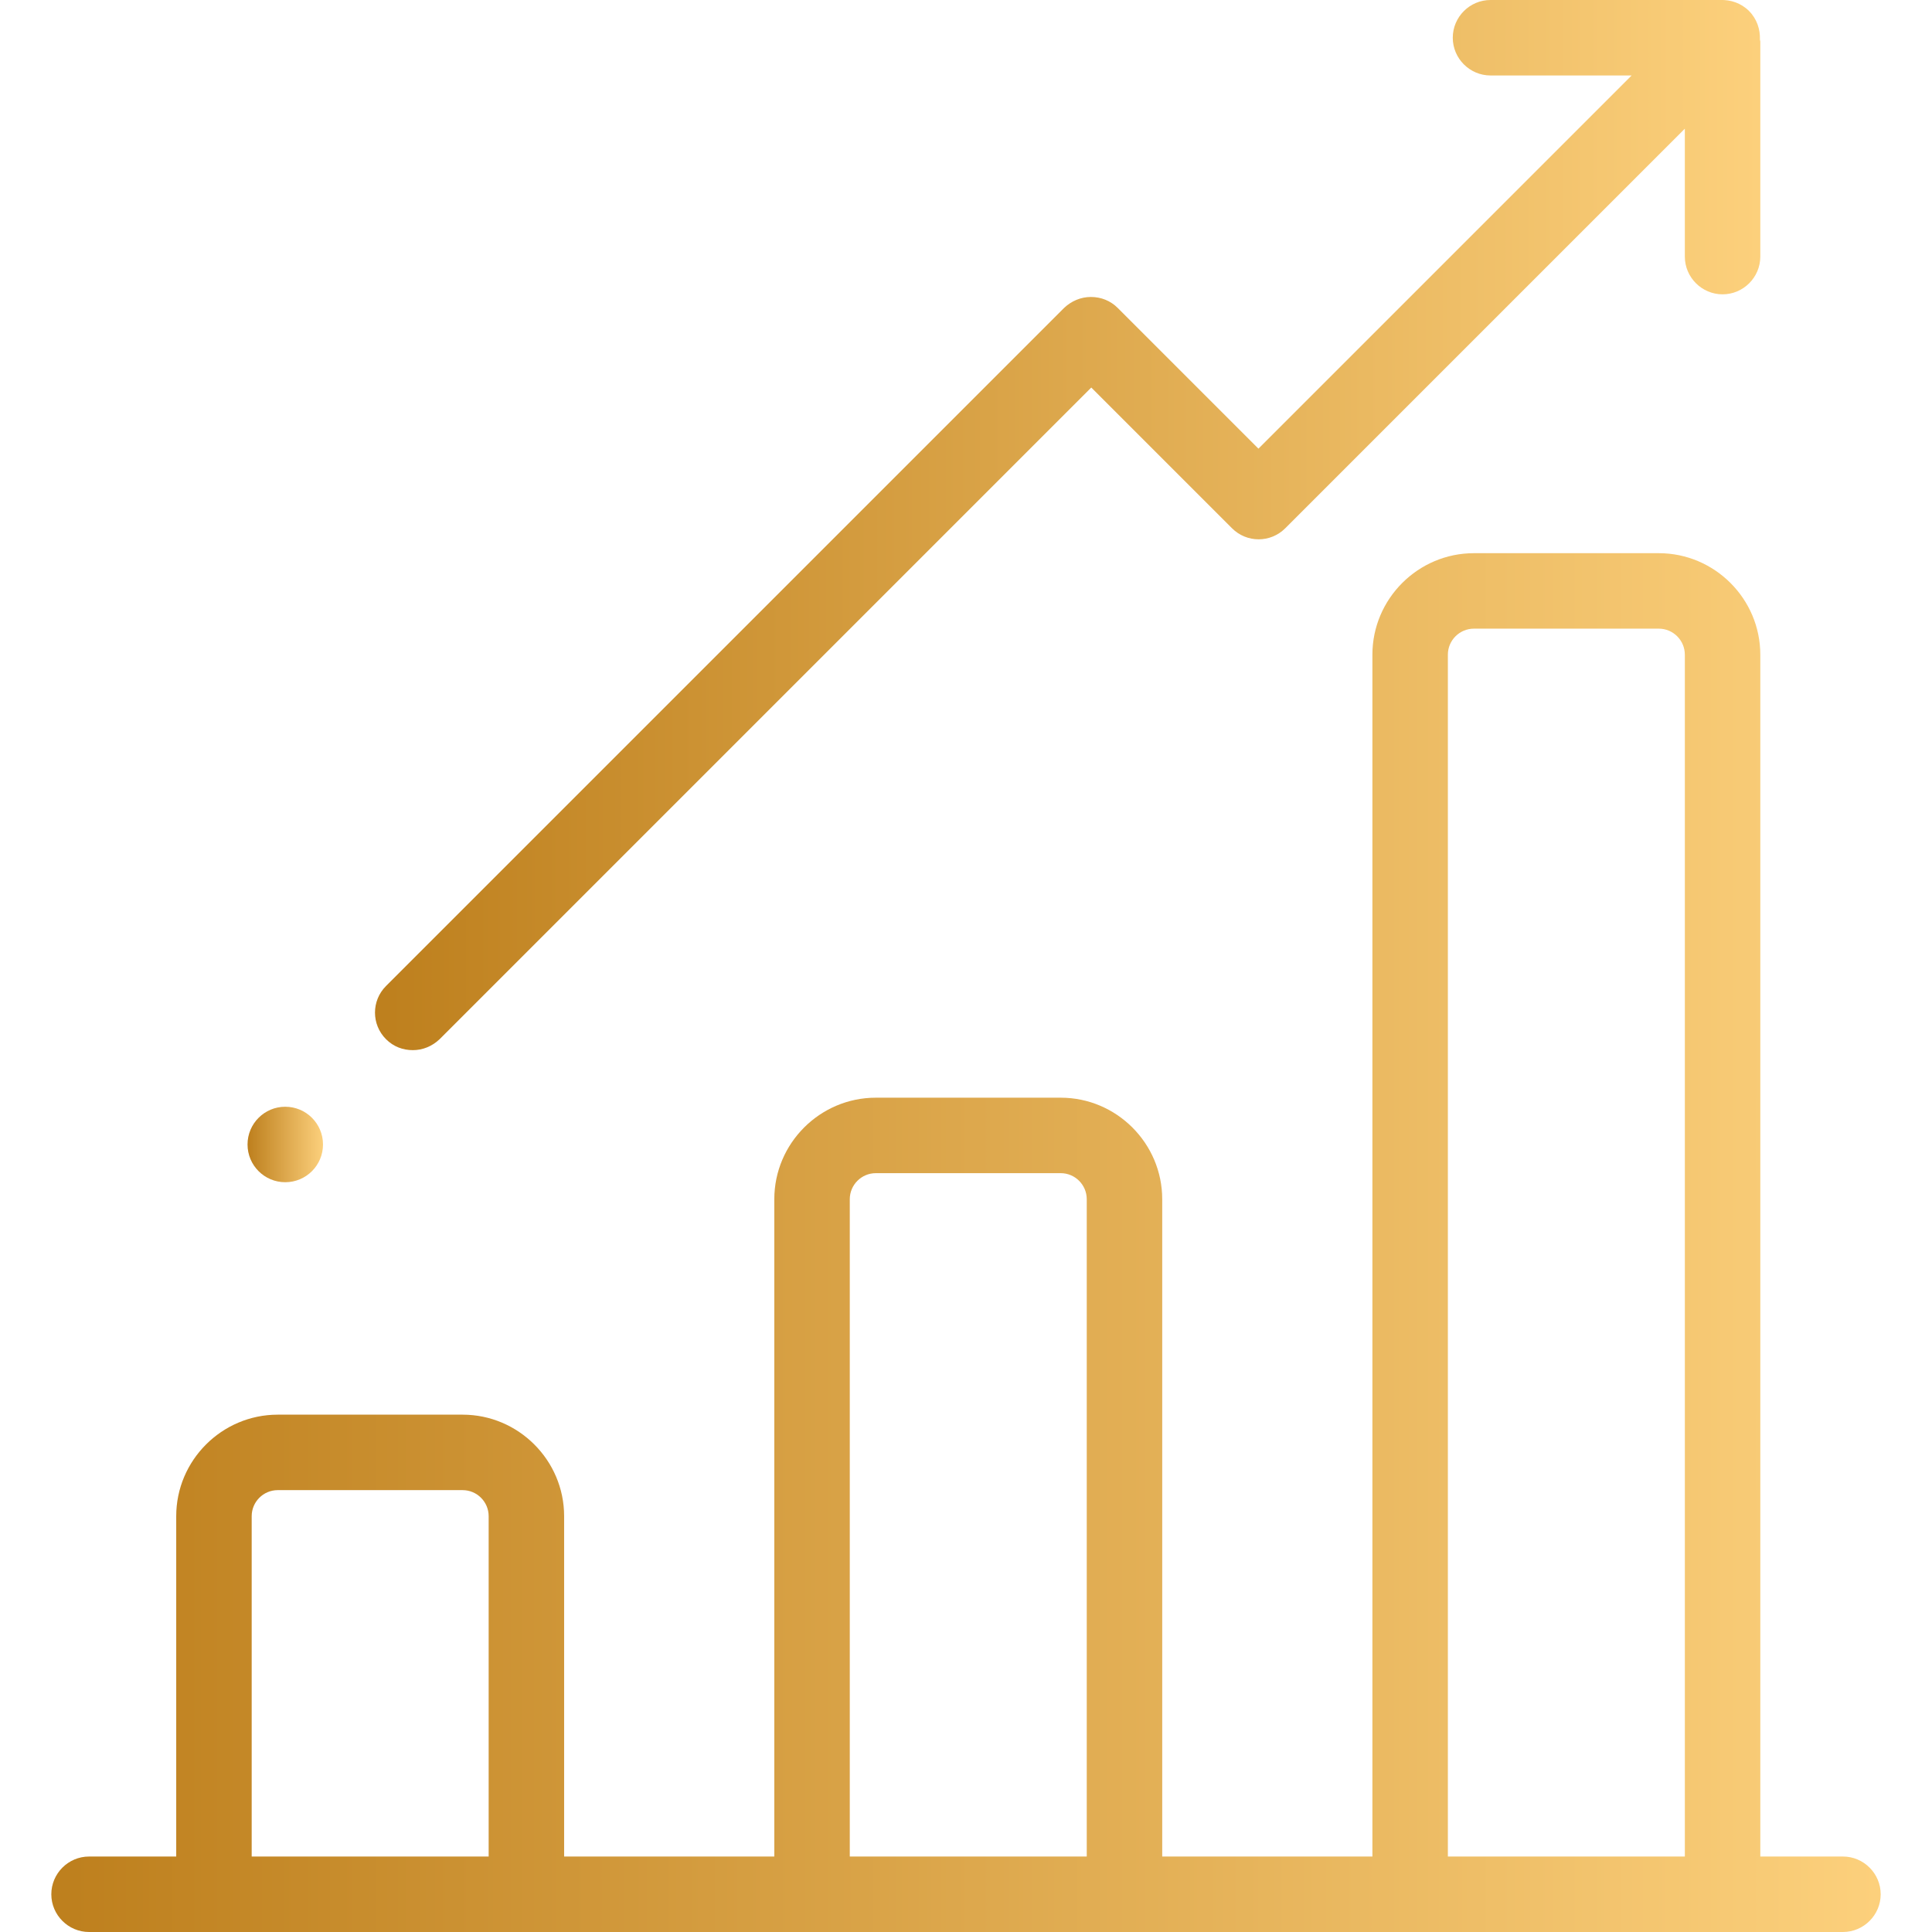
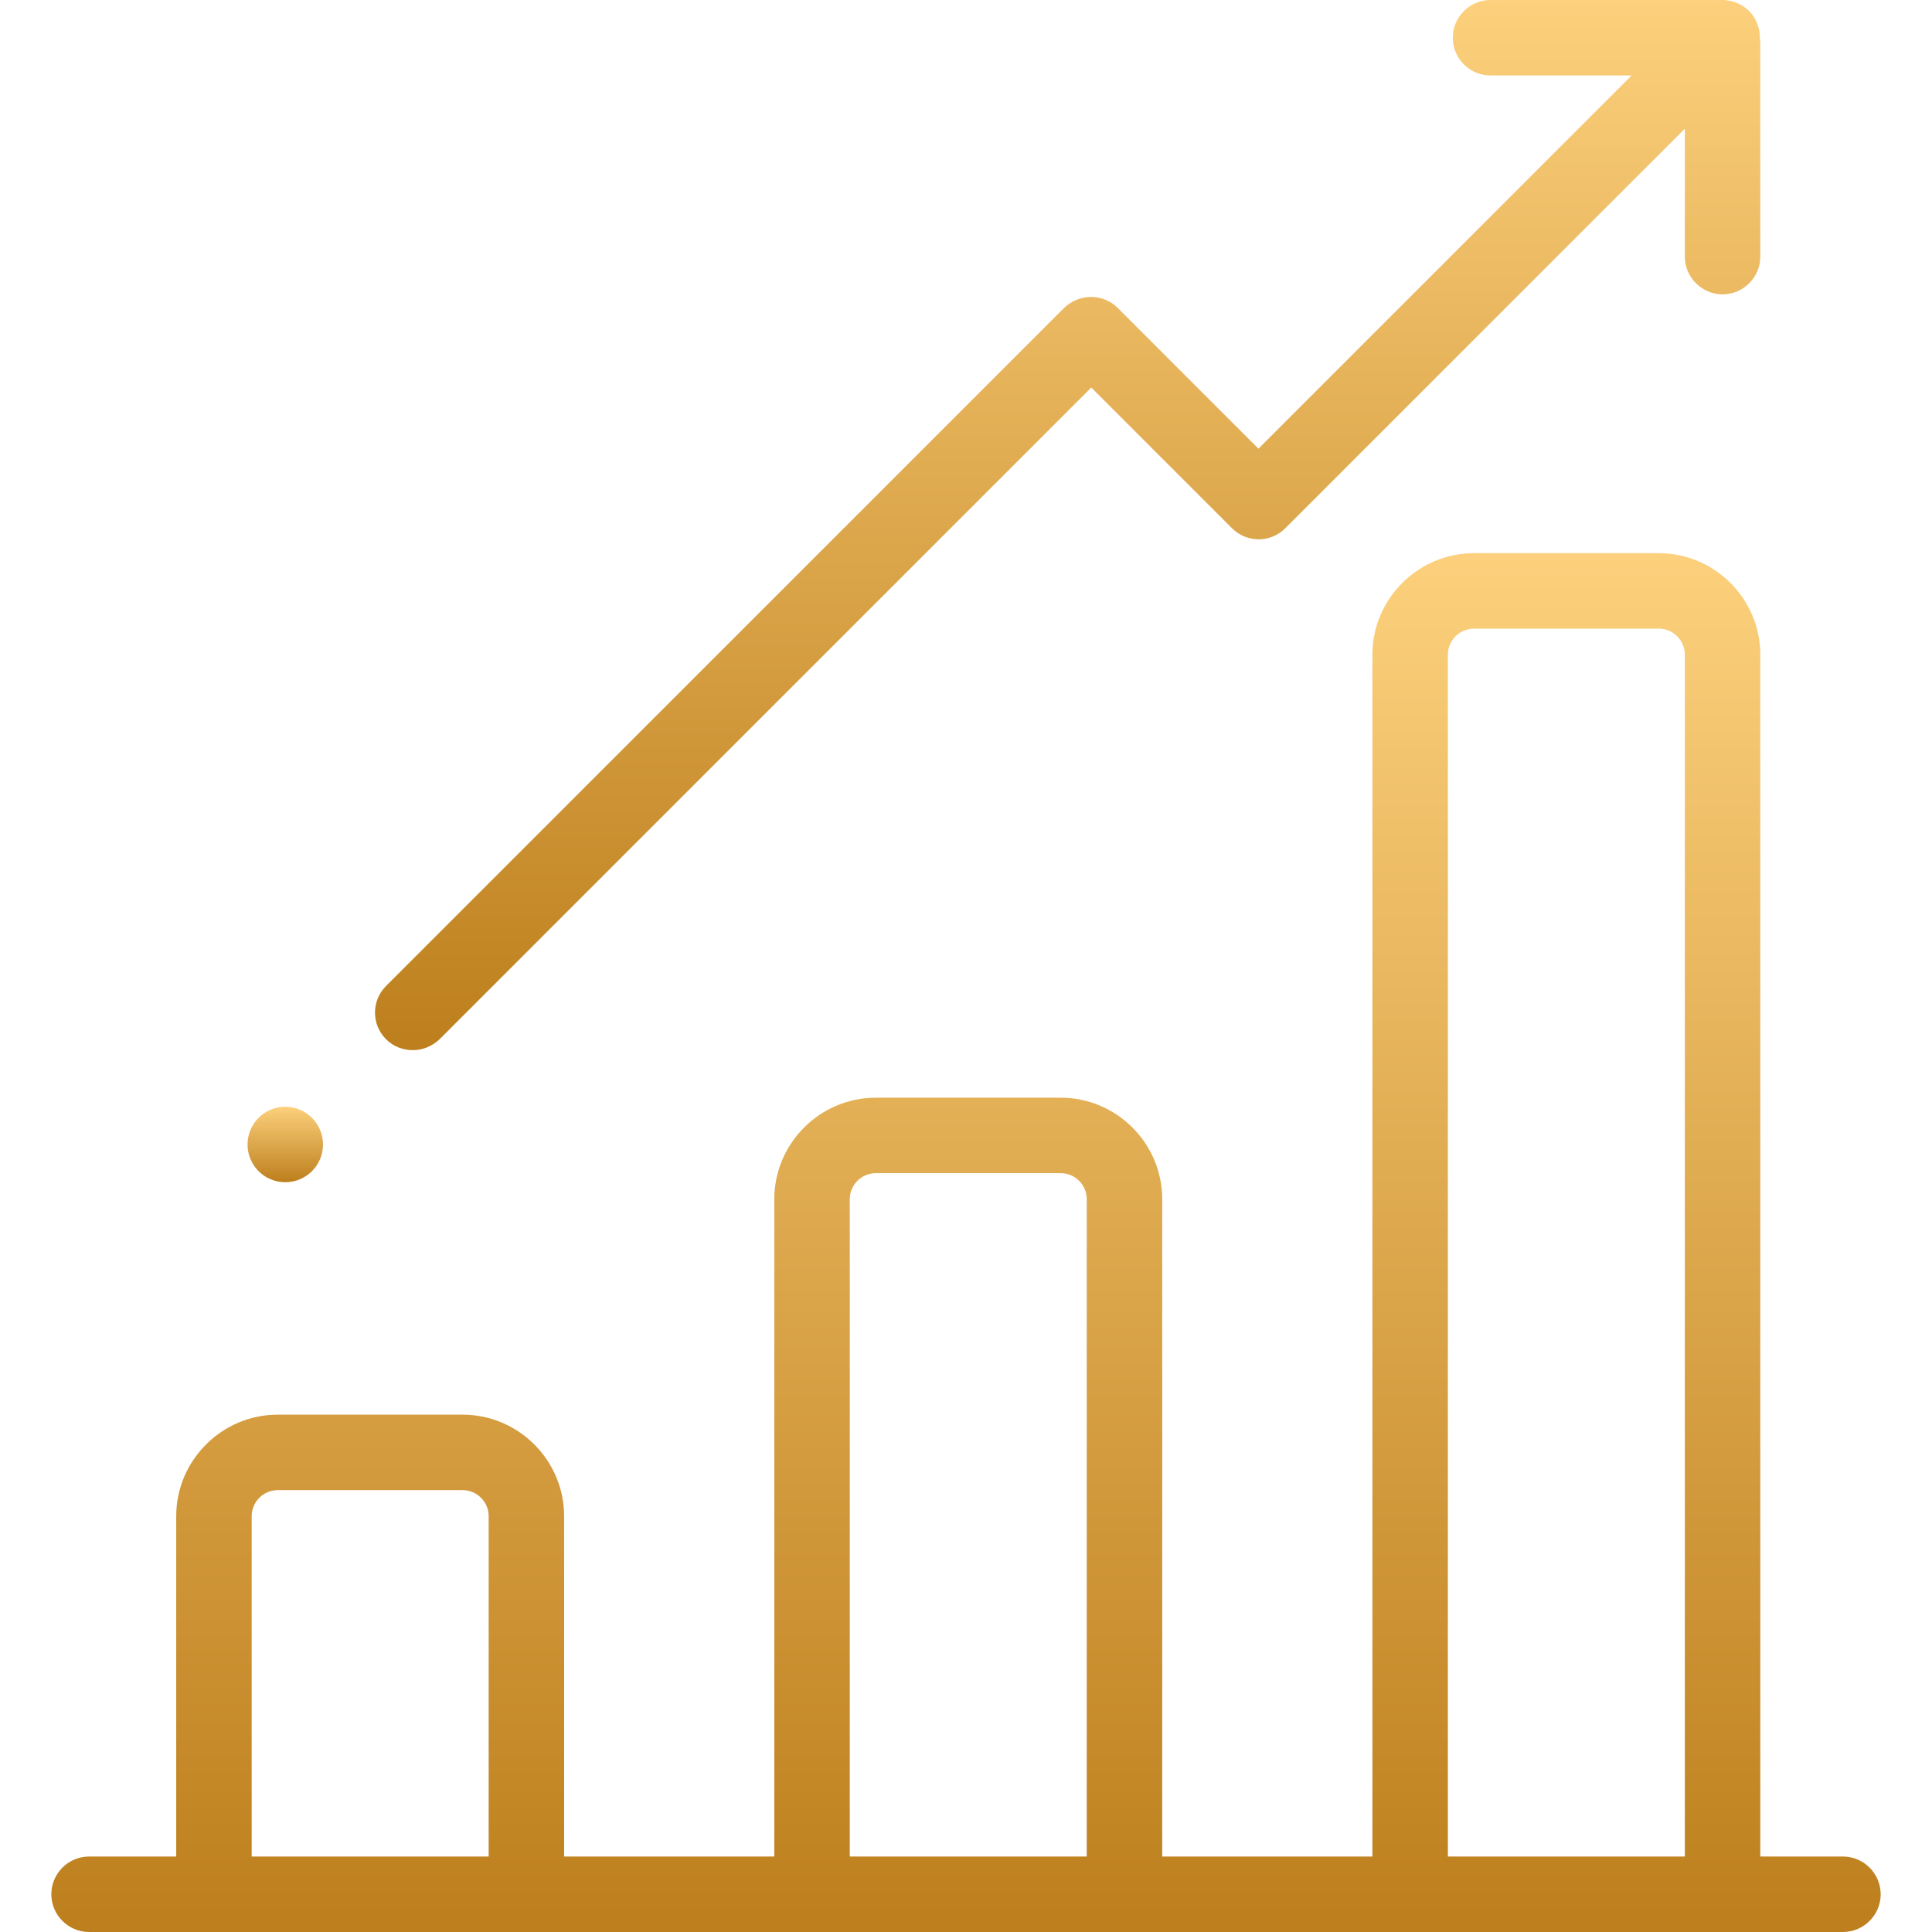
- <svg xmlns="http://www.w3.org/2000/svg" id="Layer_1" width="512" height="512" viewBox="0 0 512 512">
+ <svg xmlns="http://www.w3.org/2000/svg" id="Layer_1" viewBox="0 0 512 512">
  <style>
        .st0{fill:url(#SVGID_1_)}.st1{fill:url(#SVGID_2_)}.st2{fill:url(#SVGID_3_)}
    </style>
-   <linearGradient id="SVGID_1_" gradientUnits="userSpaceOnUse" x1="13.601" y1="329.327" x2="498.399" y2="329.327">
+   <linearGradient id="SVGID_1_" gradientUnits="userSpaceOnUse" x1="256" y1="-.11" x2="256" y2="365.29" gradientTransform="matrix(1 0 0 -1 0 511.89)">
    <stop offset="0" stop-color="#be801e" />
    <stop offset=".01" stop-color="#be801e" />
    <stop offset="1" stop-color="#fcd07c" />
  </linearGradient>
  <path class="st0" d="M488.4 492h-21.9V173.5c0-14.8-12.1-26.9-26.9-26.9h-49c-14.8 0-26.9 12.1-26.9 26.9V492H308V317.8c0-14.8-12.1-26.9-26.9-26.9h-49c-14.8 0-26.9 12.1-26.9 26.9V492h-55.7v-90.2c0-14.8-12.1-26.9-26.9-26.9h-49c-14.8 0-26.9 12.1-26.9 26.9V492H23.6c-5.5 0-10 4.5-10 10s4.5 10 10 10h464.8c5.5 0 10-4.5 10-10s-4.5-10-10-10zm-358.9 0H66.7v-90.2c0-3.8 3.1-6.9 6.9-6.9h49c3.8 0 6.9 3.1 6.9 6.9V492zm158.5 0h-62.8V317.8c0-3.8 3.1-6.9 6.9-6.9h49c3.8 0 6.9 3.1 6.9 6.9V492zm158.5 0h-62.8V173.5c0-3.8 3.1-6.9 6.9-6.9h49c3.8 0 6.9 3.1 6.9 6.9V492z" />
-   <linearGradient id="SVGID_2_" gradientUnits="userSpaceOnUse" x1="99.346" y1="139.209" x2="466.466" y2="139.209">
+   <linearGradient id="SVGID_2_" gradientUnits="userSpaceOnUse" x1="282.938" y1="233.59" x2="282.938" y2="511.897" gradientTransform="matrix(1 0 0 -1 0 511.89)">
    <stop offset="0" stop-color="#be801e" />
    <stop offset=".01" stop-color="#be801e" />
    <stop offset="1" stop-color="#fcd07c" />
  </linearGradient>
-   <path class="st1" d="M466.4 10.5c.1-2.7-.8-5.5-2.9-7.6-2.1-2.1-4.9-3-7.6-2.9H395c-5.5 0-10 4.5-10 10s4.5 10 10 10h37.4l-98.9 98.9-37.3-37.3c-1.9-1.9-4.4-2.9-7.1-2.9s-5.2 1.1-7.1 2.9L102.3 261.3c-3.9 3.9-3.9 10.2 0 14.1 2 2 4.5 2.9 7.1 2.9s5.1-1 7.1-2.9l172.7-172.7 37.3 37.3c3.9 3.9 10.2 3.9 14.1 0L446.5 34.1V68c0 5.5 4.5 10 10 10s10-4.5 10-10V11c0-.2-.1-.3-.1-.5z" />
+   <path class="st1" d="M466.4 10.5c.1-2.7-.8-5.5-2.9-7.6s-4.9-3-7.6-2.9H395c-5.5 0-10 4.5-10 10s4.5 10 10 10h37.4l-98.9 98.9-37.3-37.3c-1.9-1.9-4.4-2.9-7.1-2.9s-5.2 1.1-7.1 2.9L102.3 261.3c-3.9 3.9-3.9 10.2 0 14.1 2 2 4.5 2.9 7.1 2.9s5.1-1 7.1-2.9l172.7-172.7 37.3 37.3c3.9 3.9 10.2 3.9 14.1 0L446.5 34.1V68c0 5.5 4.5 10 10 10s10-4.5 10-10V11c0-.2-.1-.3-.1-.5z" />
  <g>
-     <linearGradient id="SVGID_3_" gradientUnits="userSpaceOnUse" x1="65.64" y1="303.31" x2="85.64" y2="303.31">
+     <linearGradient id="SVGID_3_" gradientUnits="userSpaceOnUse" x1="75.6" y1="198.63" x2="75.6" y2="218.63" gradientTransform="matrix(1 0 0 -1 0 511.89)">
      <stop offset="0" stop-color="#be801e" />
      <stop offset=".01" stop-color="#be801e" />
      <stop offset="1" stop-color="#fcd07c" />
    </linearGradient>
    <circle class="st2" cx="75.6" cy="303.3" r="10" />
  </g>
</svg>
